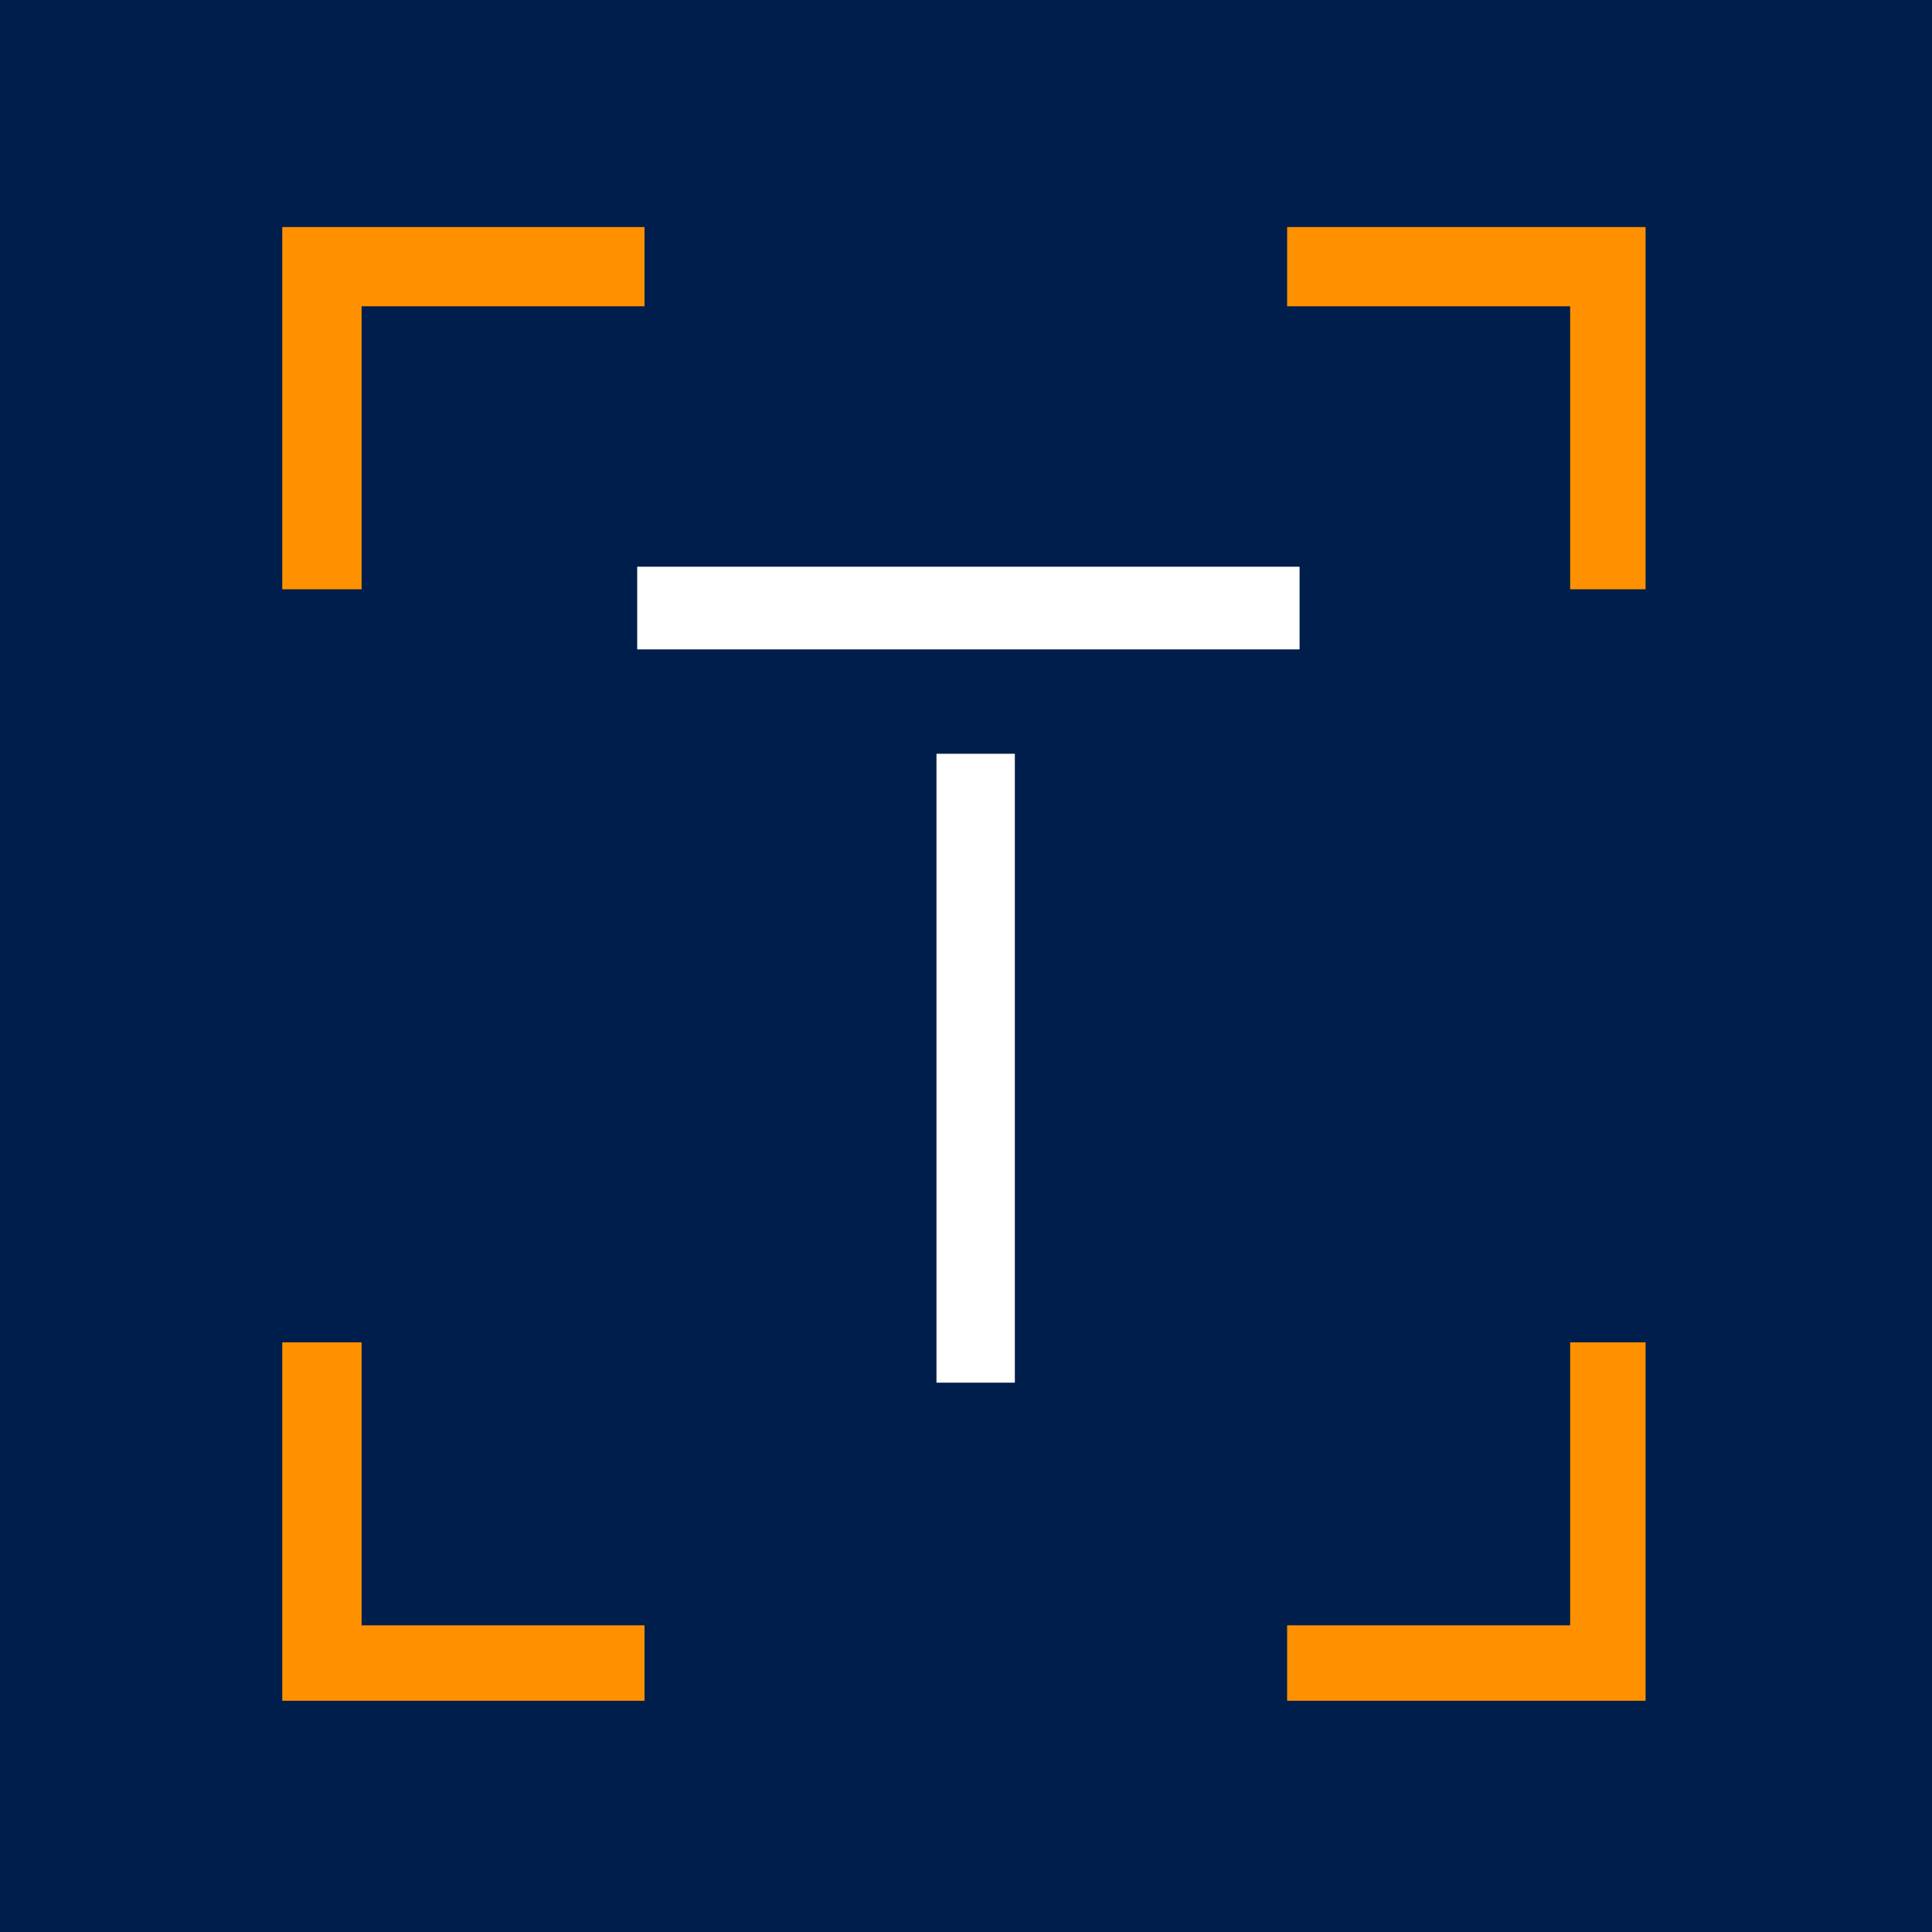
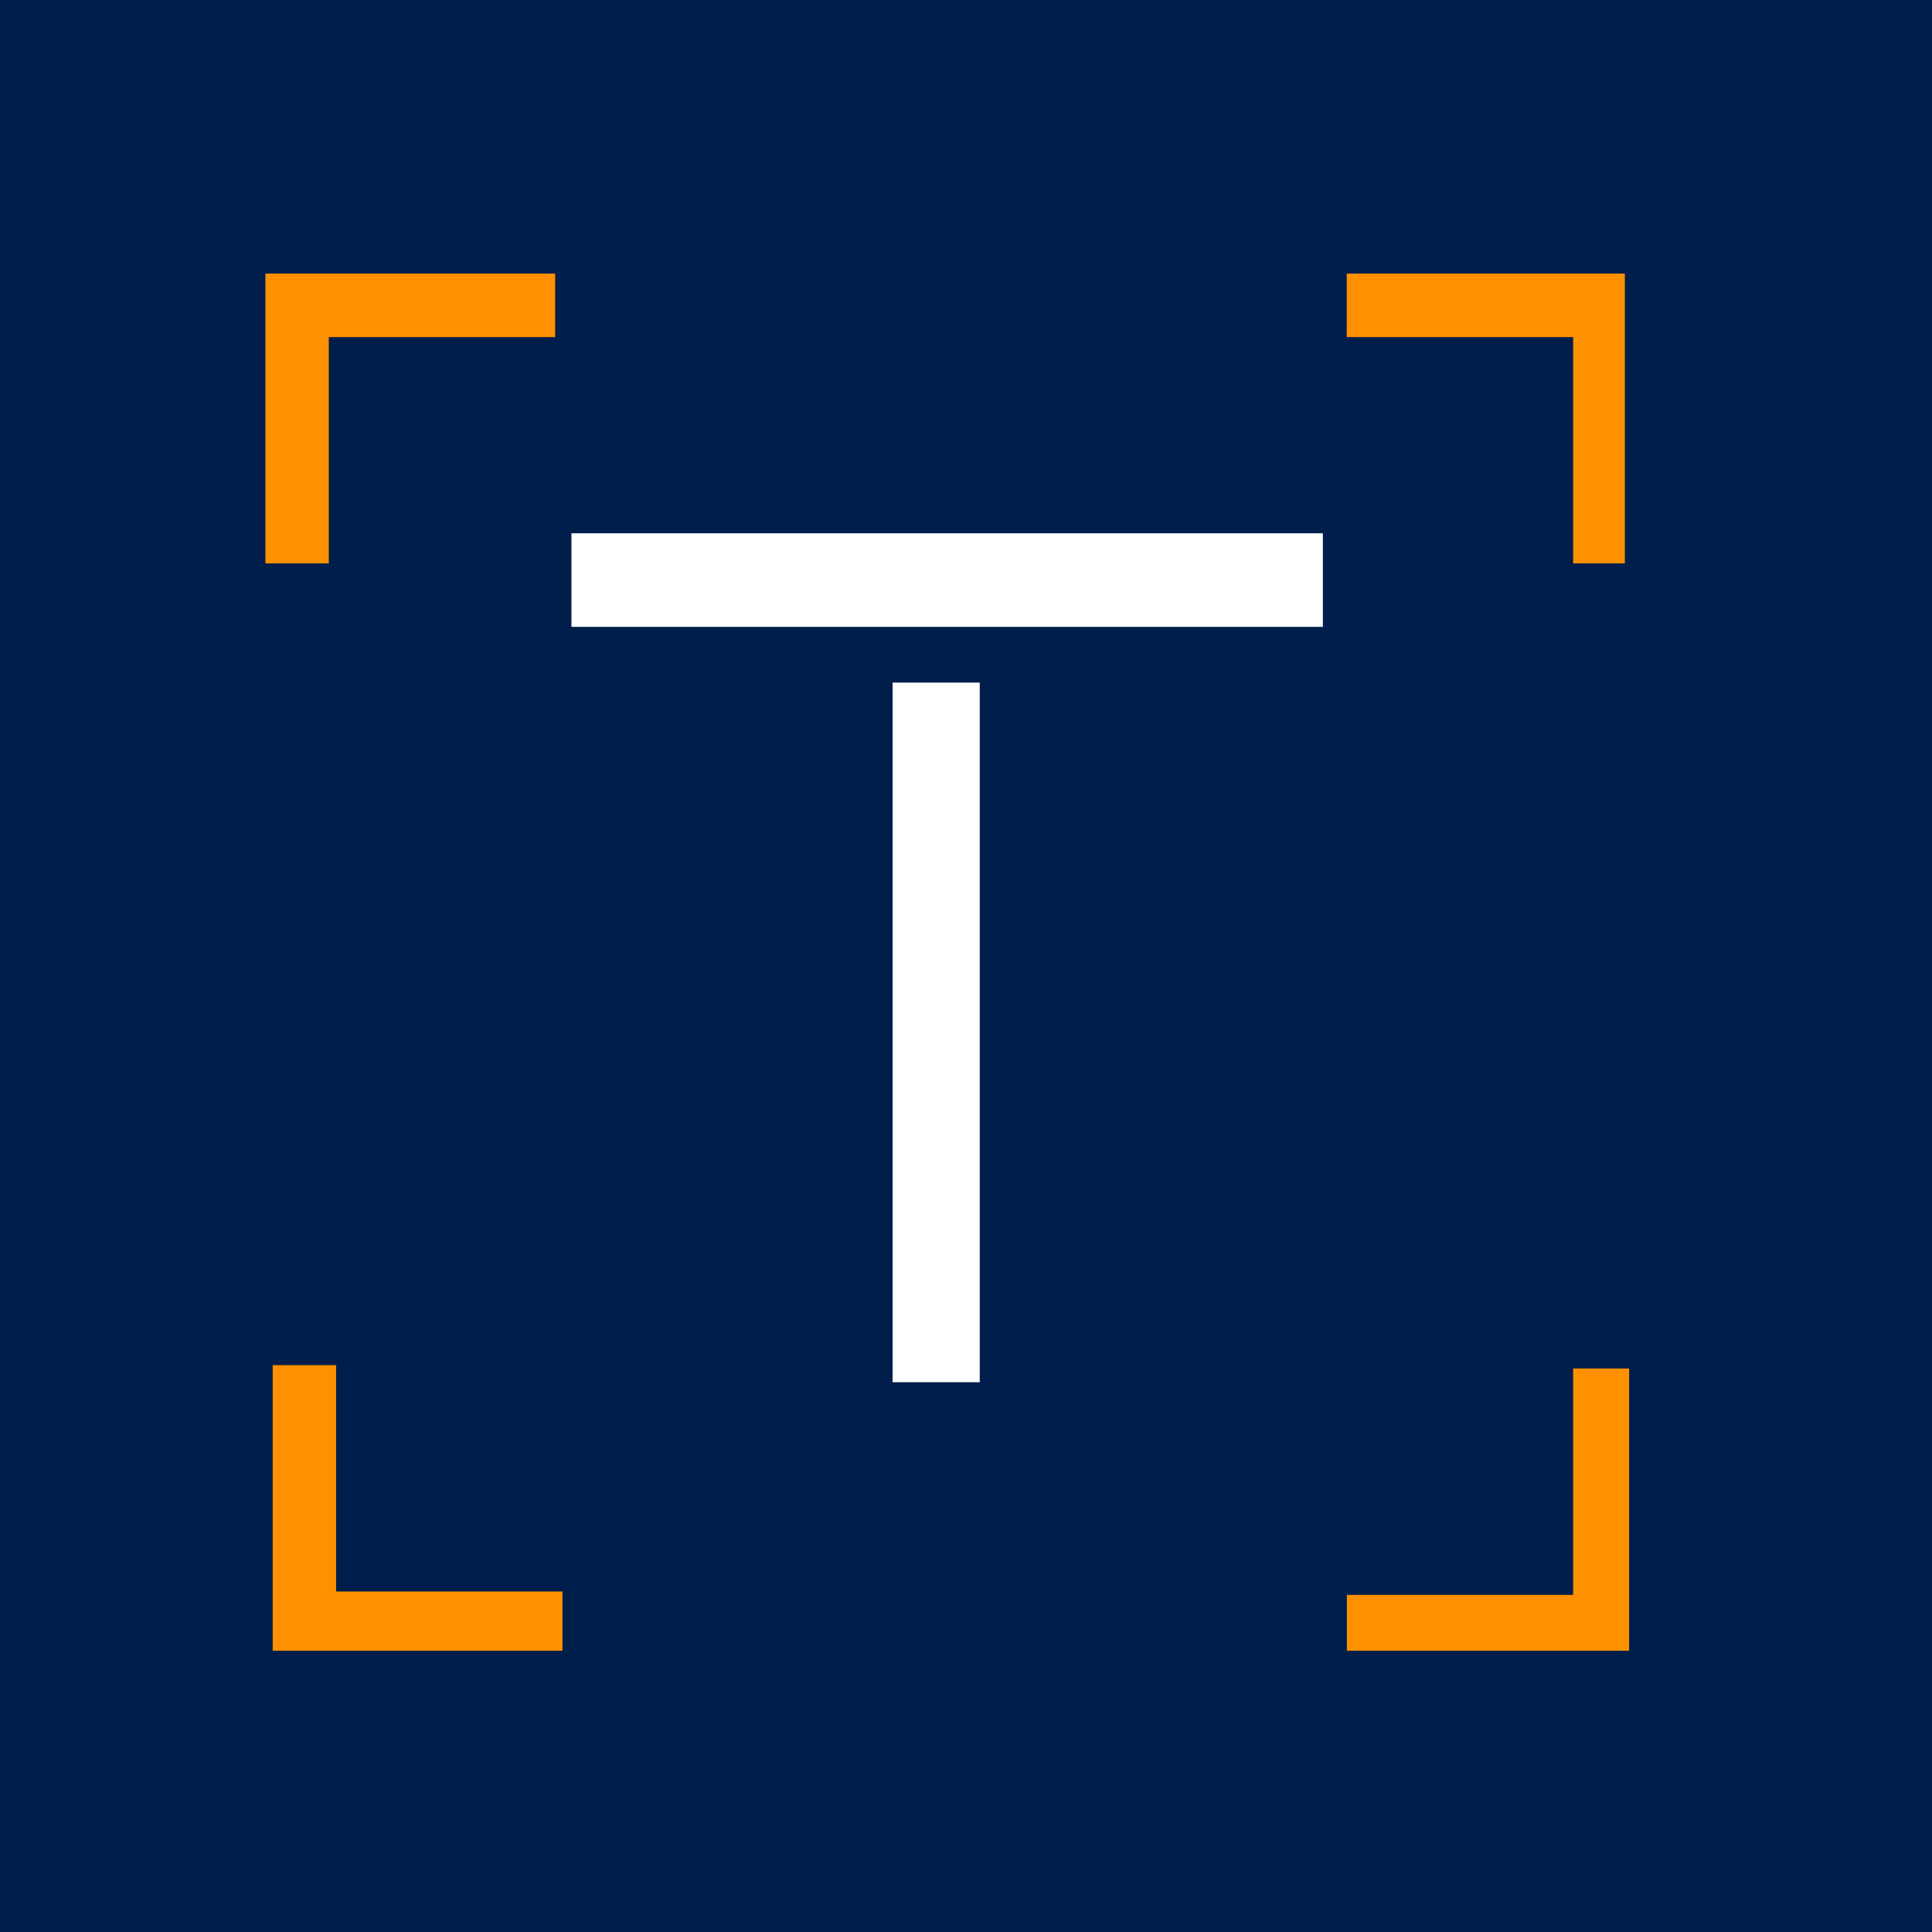
<svg xmlns="http://www.w3.org/2000/svg" xmlns:xlink="http://www.w3.org/1999/xlink" width="60" viewBox="0 0 60 60" height="60" version="1.0">
  <defs>
    <clipPath id="a">
-       <path d="M 8.766 7.051 L 20.016 7.051 L 20.016 18.301 L 8.766 18.301 Z M 8.766 7.051" />
+       <path d="M 8.242 8.496 L 17.242 8.496 L 17.242 17.496 L 8.242 17.496 Z M 8.242 8.496" />
+     </clipPath>
+     <clipPath id="b">
+       <path d="M 41.824 8.496 L 50.461 8.496 L 50.461 17.496 L 41.824 17.496 Z M 41.824 8.496" />
    </clipPath>
    <clipPath id="c">
-       <path d="M 39.973 7.051 L 51.105 7.051 L 51.105 18.301 L 39.973 18.301 Z M 39.973 7.051" />
+       <path d="M 8.469 42.395 L 17.469 42.395 L 17.469 51.266 L 8.469 51.266 Z M 8.469 42.395" />
    </clipPath>
    <clipPath id="d">
-       <path d="M 39.973 41.688 L 51.105 41.688 L 51.105 52.82 L 39.973 52.82 Z M 39.973 41.688" />
+       <path d="M 41.828 42.5 L 50.594 42.5 L 50.594 51.266 L 41.828 51.266 Z M 41.828 42.5" />
    </clipPath>
-     <clipPath id="e">
-       <path d="M 8.766 41.688 L 20.016 41.688 L 20.016 52.82 L 8.766 52.82 Z M 8.766 41.688" />
-     </clipPath>
-     <g id="b">
-       <path d="M 0 5.547 L 20.57 5.547 L 20.57 2.98 L 0 2.98 Z M 0 5.547" />
+     <g id="e">
+       <path d="M 0 6.289 L 23.336 6.289 L 23.336 3.383 L 0 3.383 Z M 0 6.289" />
    </g>
    <g id="f">
-       <path d="M 5.266 0 L 5.266 -19.531 L 2.832 -19.531 L 2.832 0 Z M 5.266 0" />
+       <path d="M 5.855 0 L 5.855 -21.727 L 3.148 -21.727 L 3.148 0 Z M 5.855 0" />
    </g>
  </defs>
  <path fill="#FFF" d="M-6 -6H66V66H-6z" />
  <path fill="#FFF" d="M-6 -6H66V66H-6z" />
  <path fill="#001E4B" d="M-6 -6H66V66H-6z" />
  <g clip-path="url(#a)">
-     <path fill="#FF9100" d="M 11.23 18.301 L 8.766 18.301 L 8.766 7.051 L 20.016 7.051 L 20.016 9.512 L 11.23 9.512 Z M 11.23 18.301" />
+     <path fill="#FF9100" d="M 10.211 17.496 L 8.242 17.496 L 8.242 8.496 L 17.242 8.496 L 17.242 10.469 L 10.211 10.469 Z M 10.211 17.496" />
+   </g>
+   <g clip-path="url(#b)">
+     <path fill="#FF9100" d="M 48.855 17.496 L 50.824 17.496 L 50.824 8.496 L 41.824 8.496 L 41.824 10.469 L 48.855 10.469 Z M 48.855 17.496" />
+   </g>
+   <g clip-path="url(#c)">
+     <path fill="#FF9100" d="M 10.438 42.395 L 8.469 42.395 L 8.469 51.395 L 17.469 51.395 L 17.469 49.426 L 10.438 49.426 Z M 10.438 42.395" />
+   </g>
+   <g clip-path="url(#d)">
+     <path fill="#FF9100" d="M 48.855 42.5 L 50.828 42.5 L 50.828 51.5 L 41.828 51.5 L 41.828 49.531 L 48.855 49.531 Z M 48.855 42.5" />
  </g>
  <g fill="#FFF">
-     <use x="19.789" y="14.62" xlink:href="#b" xlink:type="simple" xlink:actuate="onLoad" xlink:show="embed" />
-   </g>
-   <g clip-path="url(#c)">
-     <path fill="#FF9100" d="M 48.762 18.301 L 51.223 18.301 L 51.223 7.051 L 39.973 7.051 L 39.973 9.512 L 48.762 9.512 Z M 48.762 18.301" />
-   </g>
-   <g clip-path="url(#d)">
-     <path fill="#FF9100" d="M 48.762 41.688 L 51.223 41.688 L 51.223 52.938 L 39.973 52.938 L 39.973 50.477 L 48.762 50.477 Z M 48.762 41.688" />
-   </g>
-   <g clip-path="url(#e)">
-     <path fill="#FF9100" d="M 11.23 41.688 L 8.766 41.688 L 8.766 52.938 L 20.016 52.938 L 20.016 50.477 L 11.23 50.477 Z M 11.23 41.688" />
+     <use x="17.747" y="13.179" xlink:href="#e" xlink:type="simple" xlink:actuate="onLoad" xlink:show="embed" />
  </g>
  <g fill="#FFF">
-     <use x="26.251" y="42.94" xlink:href="#f" xlink:type="simple" xlink:actuate="onLoad" xlink:show="embed" />
+     <use x="24.572" y="42.926" xlink:href="#f" xlink:type="simple" xlink:actuate="onLoad" xlink:show="embed" />
  </g>
</svg>
